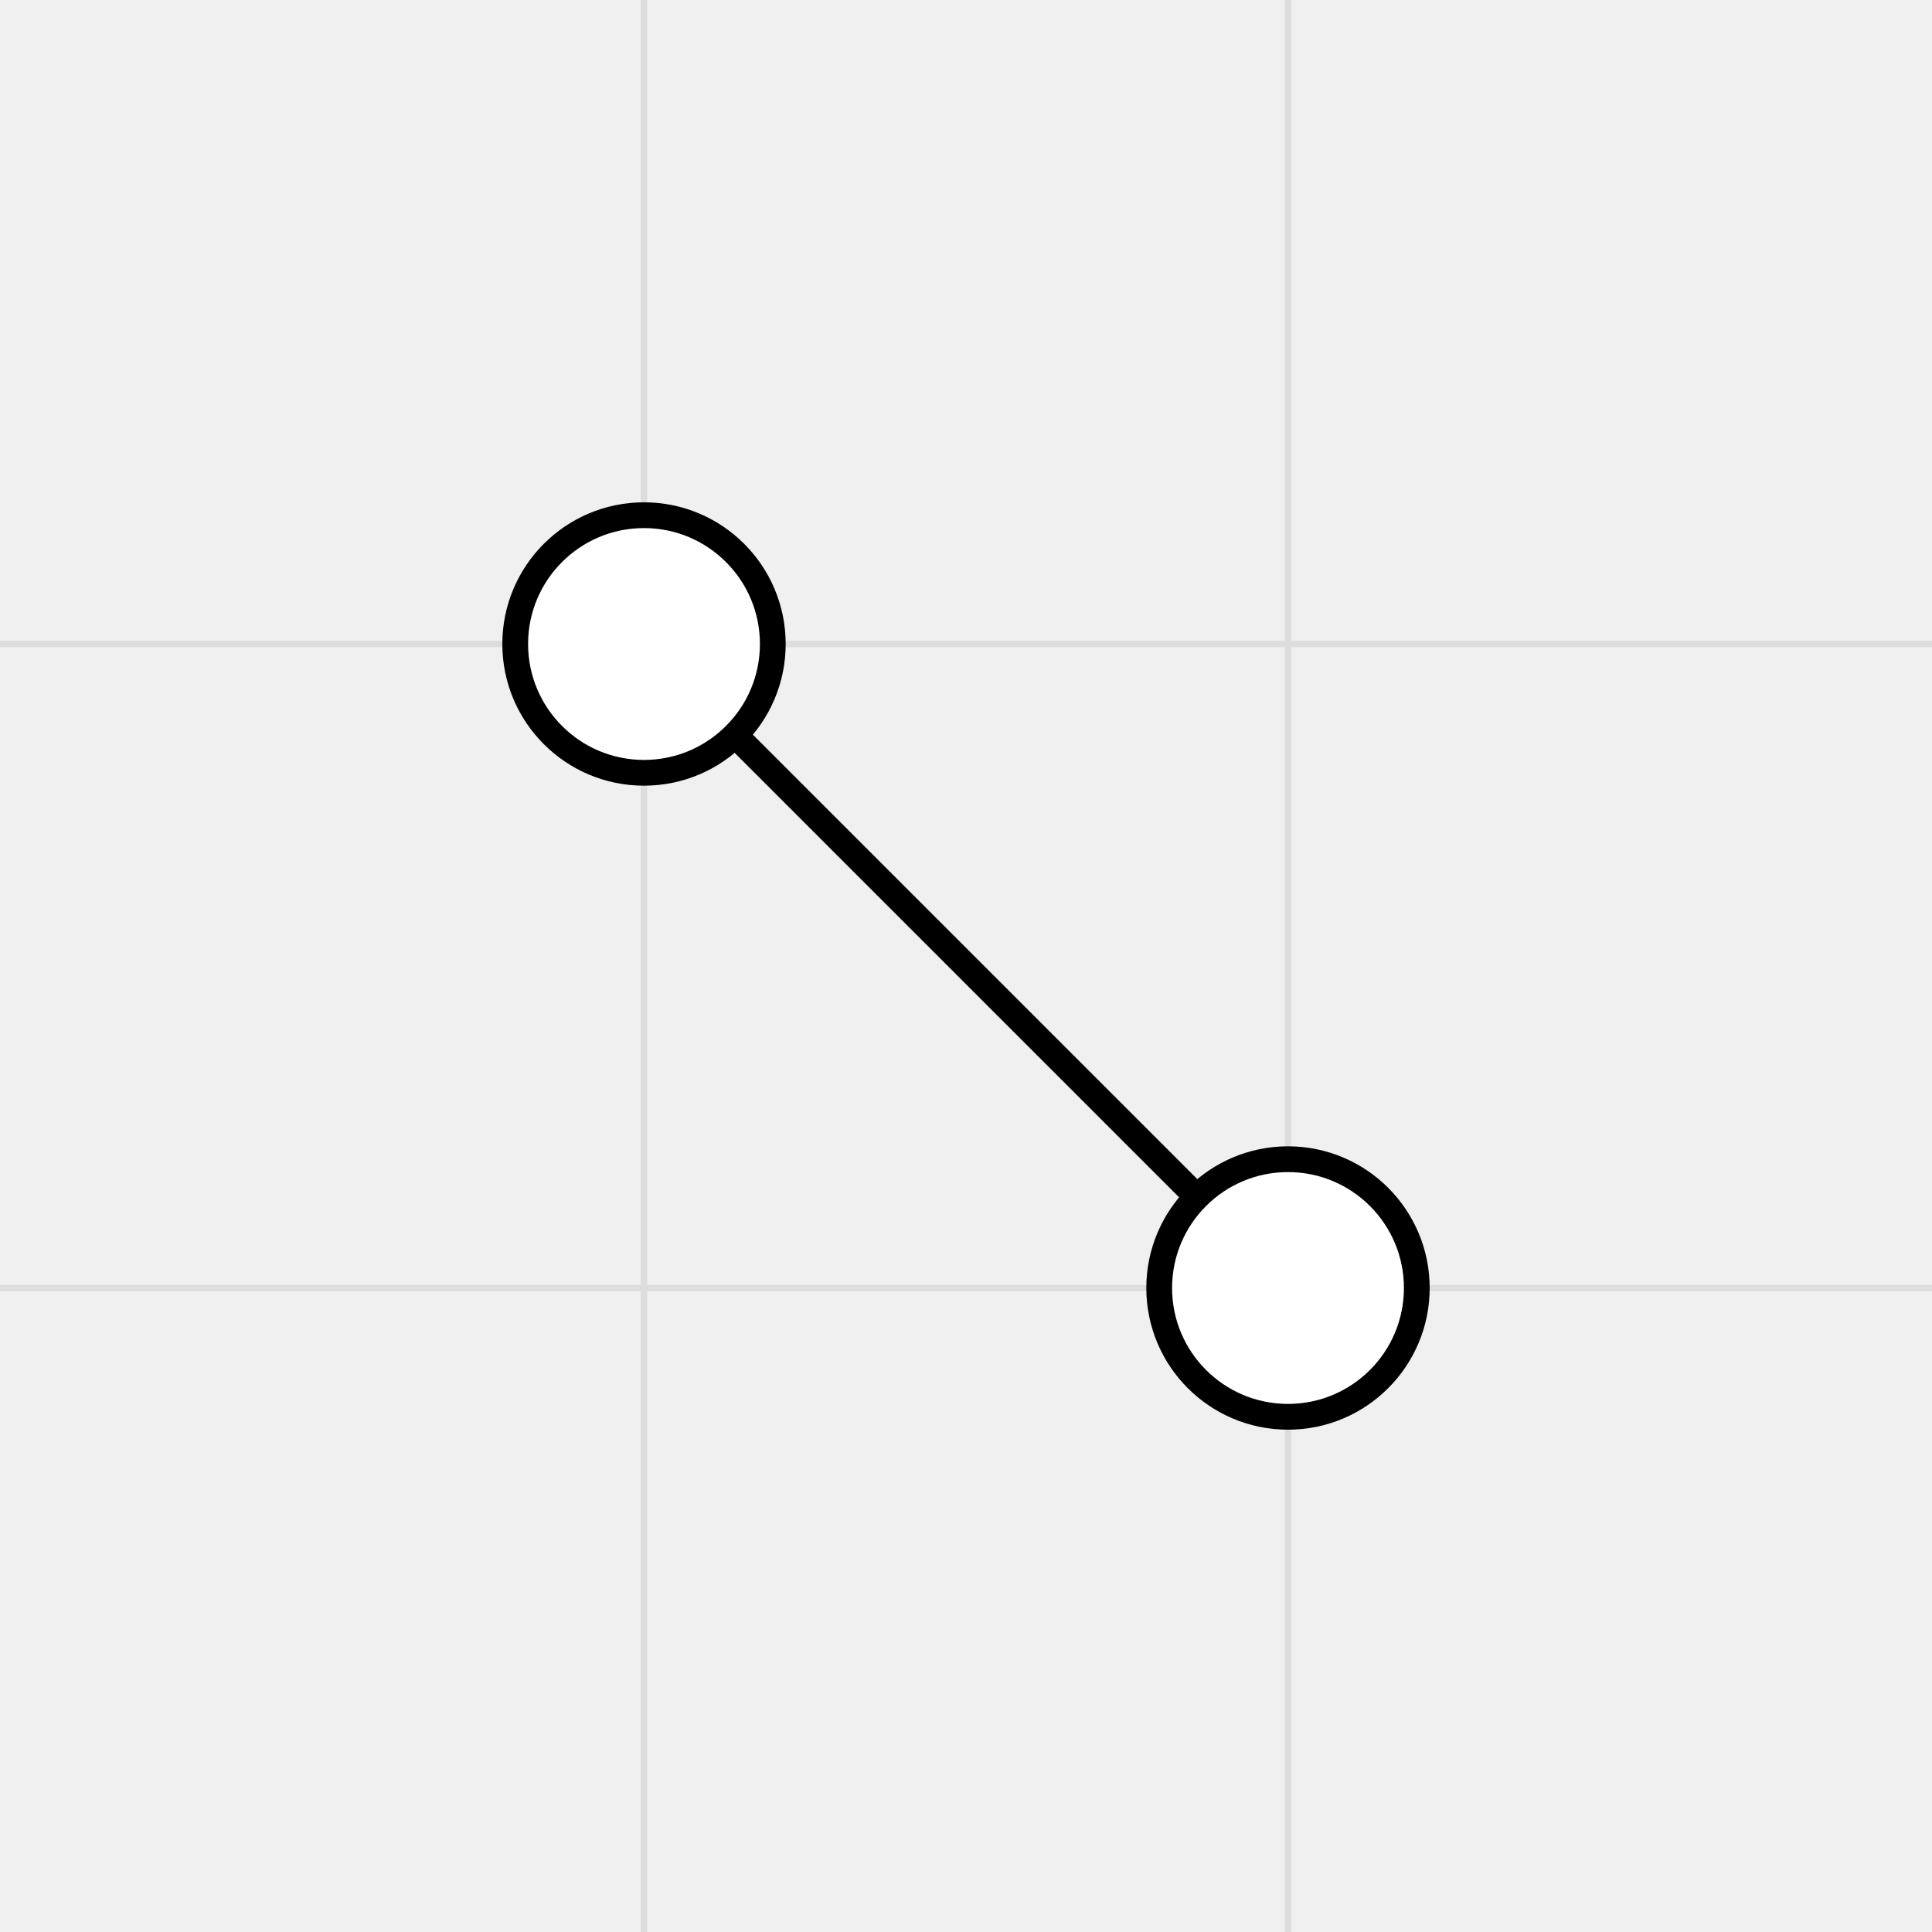
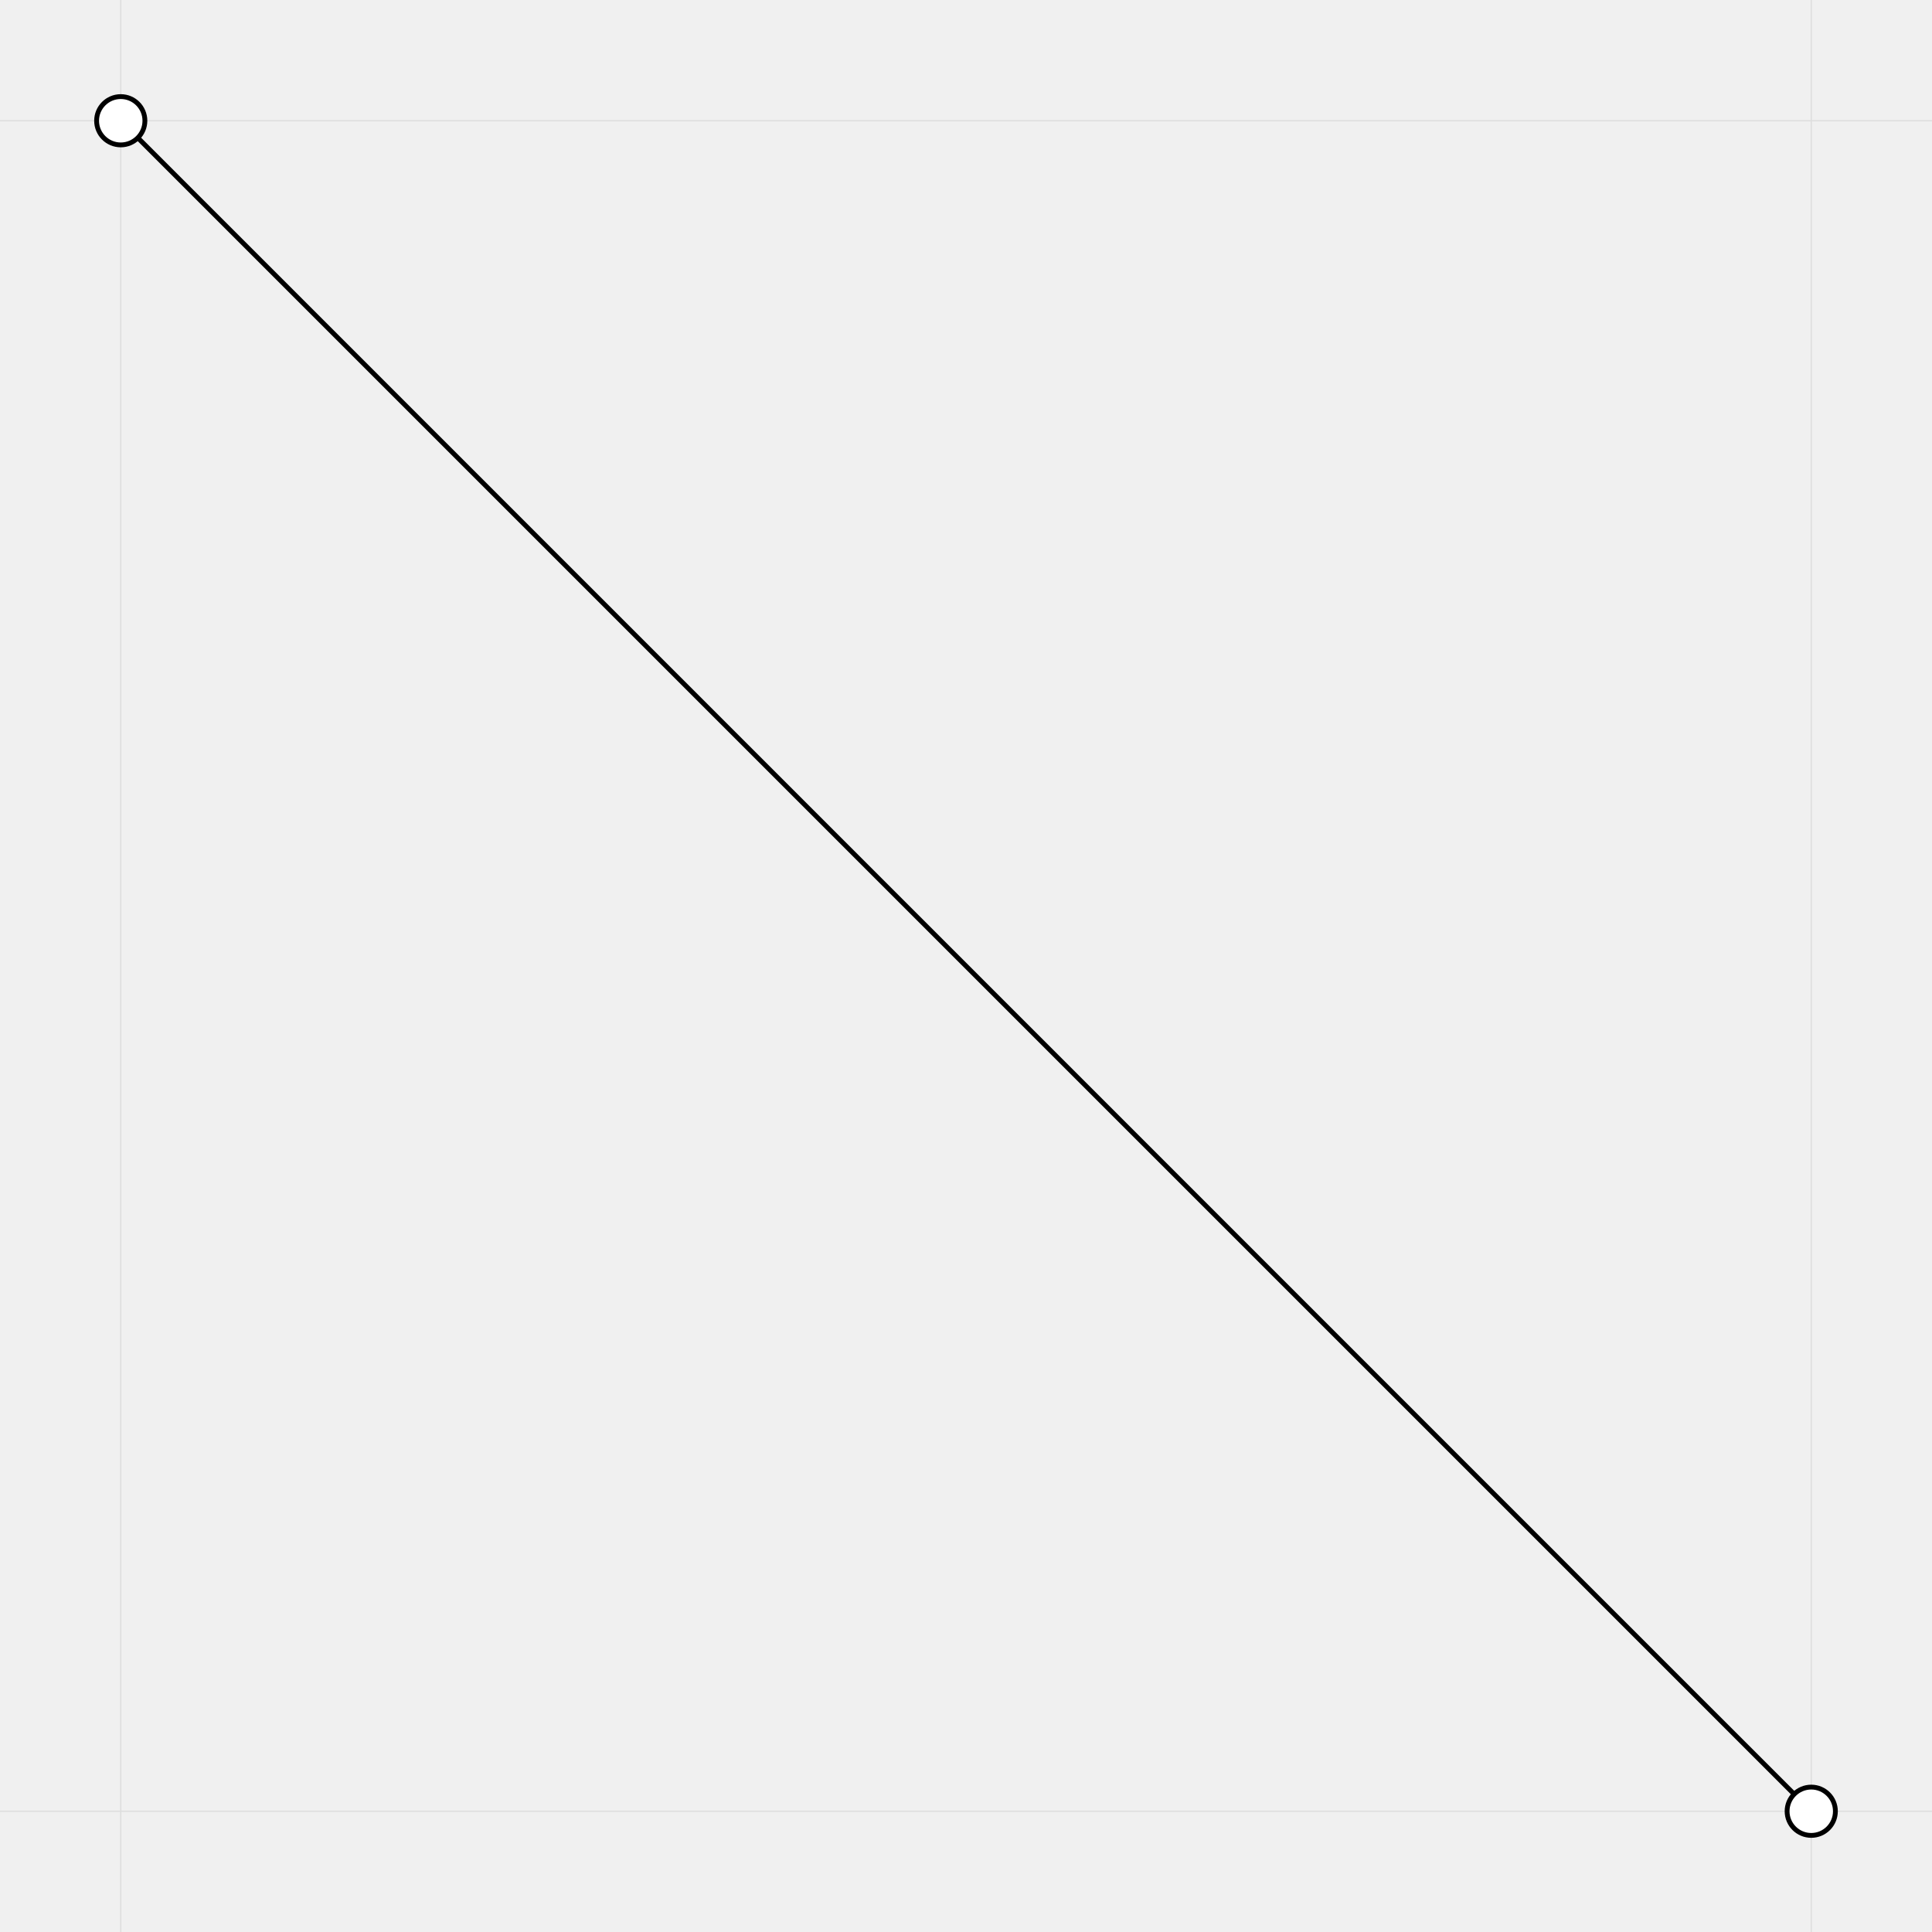
- <svg xmlns="http://www.w3.org/2000/svg" version="1.1" width="150.0" height="150.0" viewBox="-50.0 -50.0 150.0 150.0">
+ <svg xmlns="http://www.w3.org/2000/svg" version="1.1" width="800.0" height="800.0" viewBox="-50.0 -50.0 800.0 800.0">
  <g class="grid">
-     <line stroke-width="0.5" x1="0.0" y1="-50.0" x2="0.0" y2="100.0" stroke="#ddd" />
-     <line stroke-width="0.5" x1="50.0" y1="-50.0" x2="50.0" y2="100.0" stroke="#ddd" />
-     <line stroke-width="0.5" x1="-50.0" y1="0.0" x2="100.0" y2="0.0" stroke="#ddd" />
-     <line stroke-width="0.5" x1="-50.0" y1="50.0" x2="100.0" y2="50.0" stroke="#ddd" />
+     <line stroke-width="0.5" x1="0.0" y1="-50.0" x2="0.0" y2="750.0" stroke="#ddd" />
+     <line stroke-width="0.5" x1="700.0" y1="-50.0" x2="700.0" y2="750.0" stroke="#ddd" />
+     <line stroke-width="0.5" x1="-50.0" y1="0.0" x2="750.0" y2="0.0" stroke="#ddd" />
+     <line stroke-width="0.5" x1="-50.0" y1="700.0" x2="750.0" y2="700.0" stroke="#ddd" />
  </g>
-   <path stroke-width="2.0" d="M0,0 L50,50" fill="none" stroke="black" />
+   <path stroke-width="2.0" d="M0,0 L700,700" fill="none" stroke="black" />
  <ellipse stroke-width="2.0" cx="0.0" cy="0.0" rx="10.0" ry="10.0" fill="#FFFFFF" stroke="black" id="a" />
-   <ellipse stroke-width="2.0" cx="50.0" cy="50.0" rx="10.0" ry="10.0" fill="#FFFFFF" stroke="black" id="b" />
+   <ellipse stroke-width="2.0" cx="700.0" cy="700.0" rx="10.0" ry="10.0" fill="#FFFFFF" stroke="black" id="b" />
</svg>
